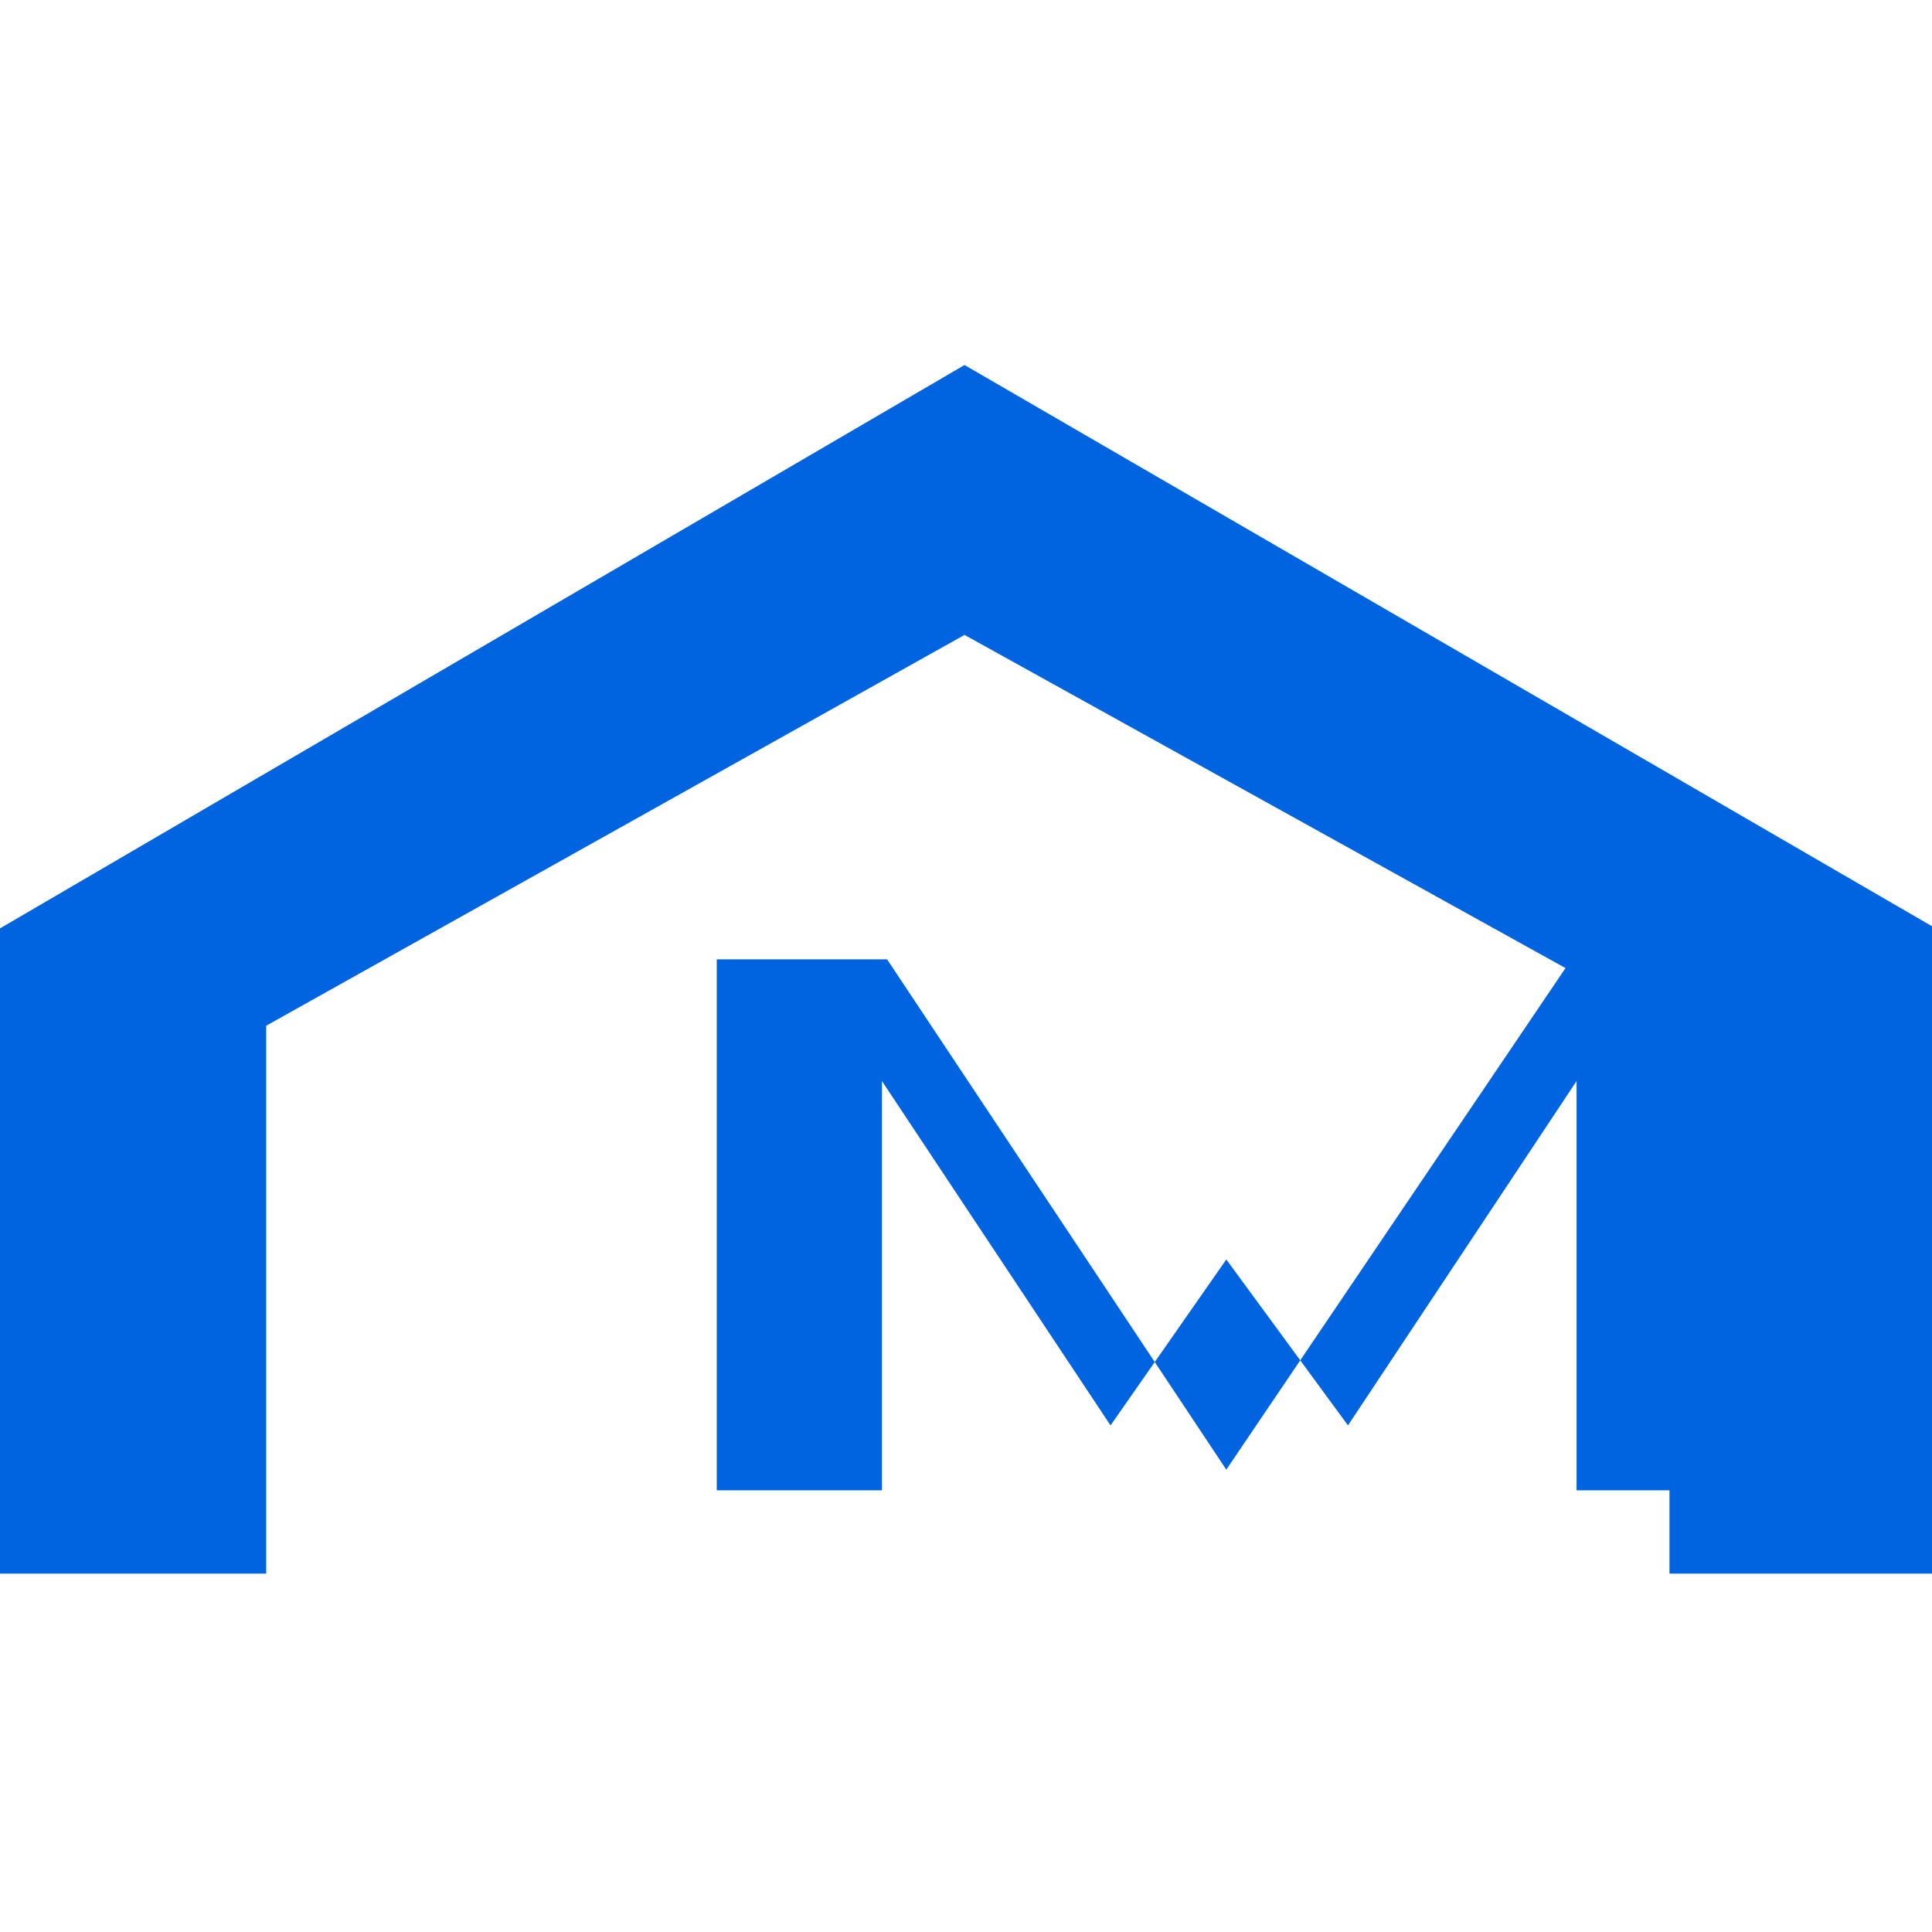
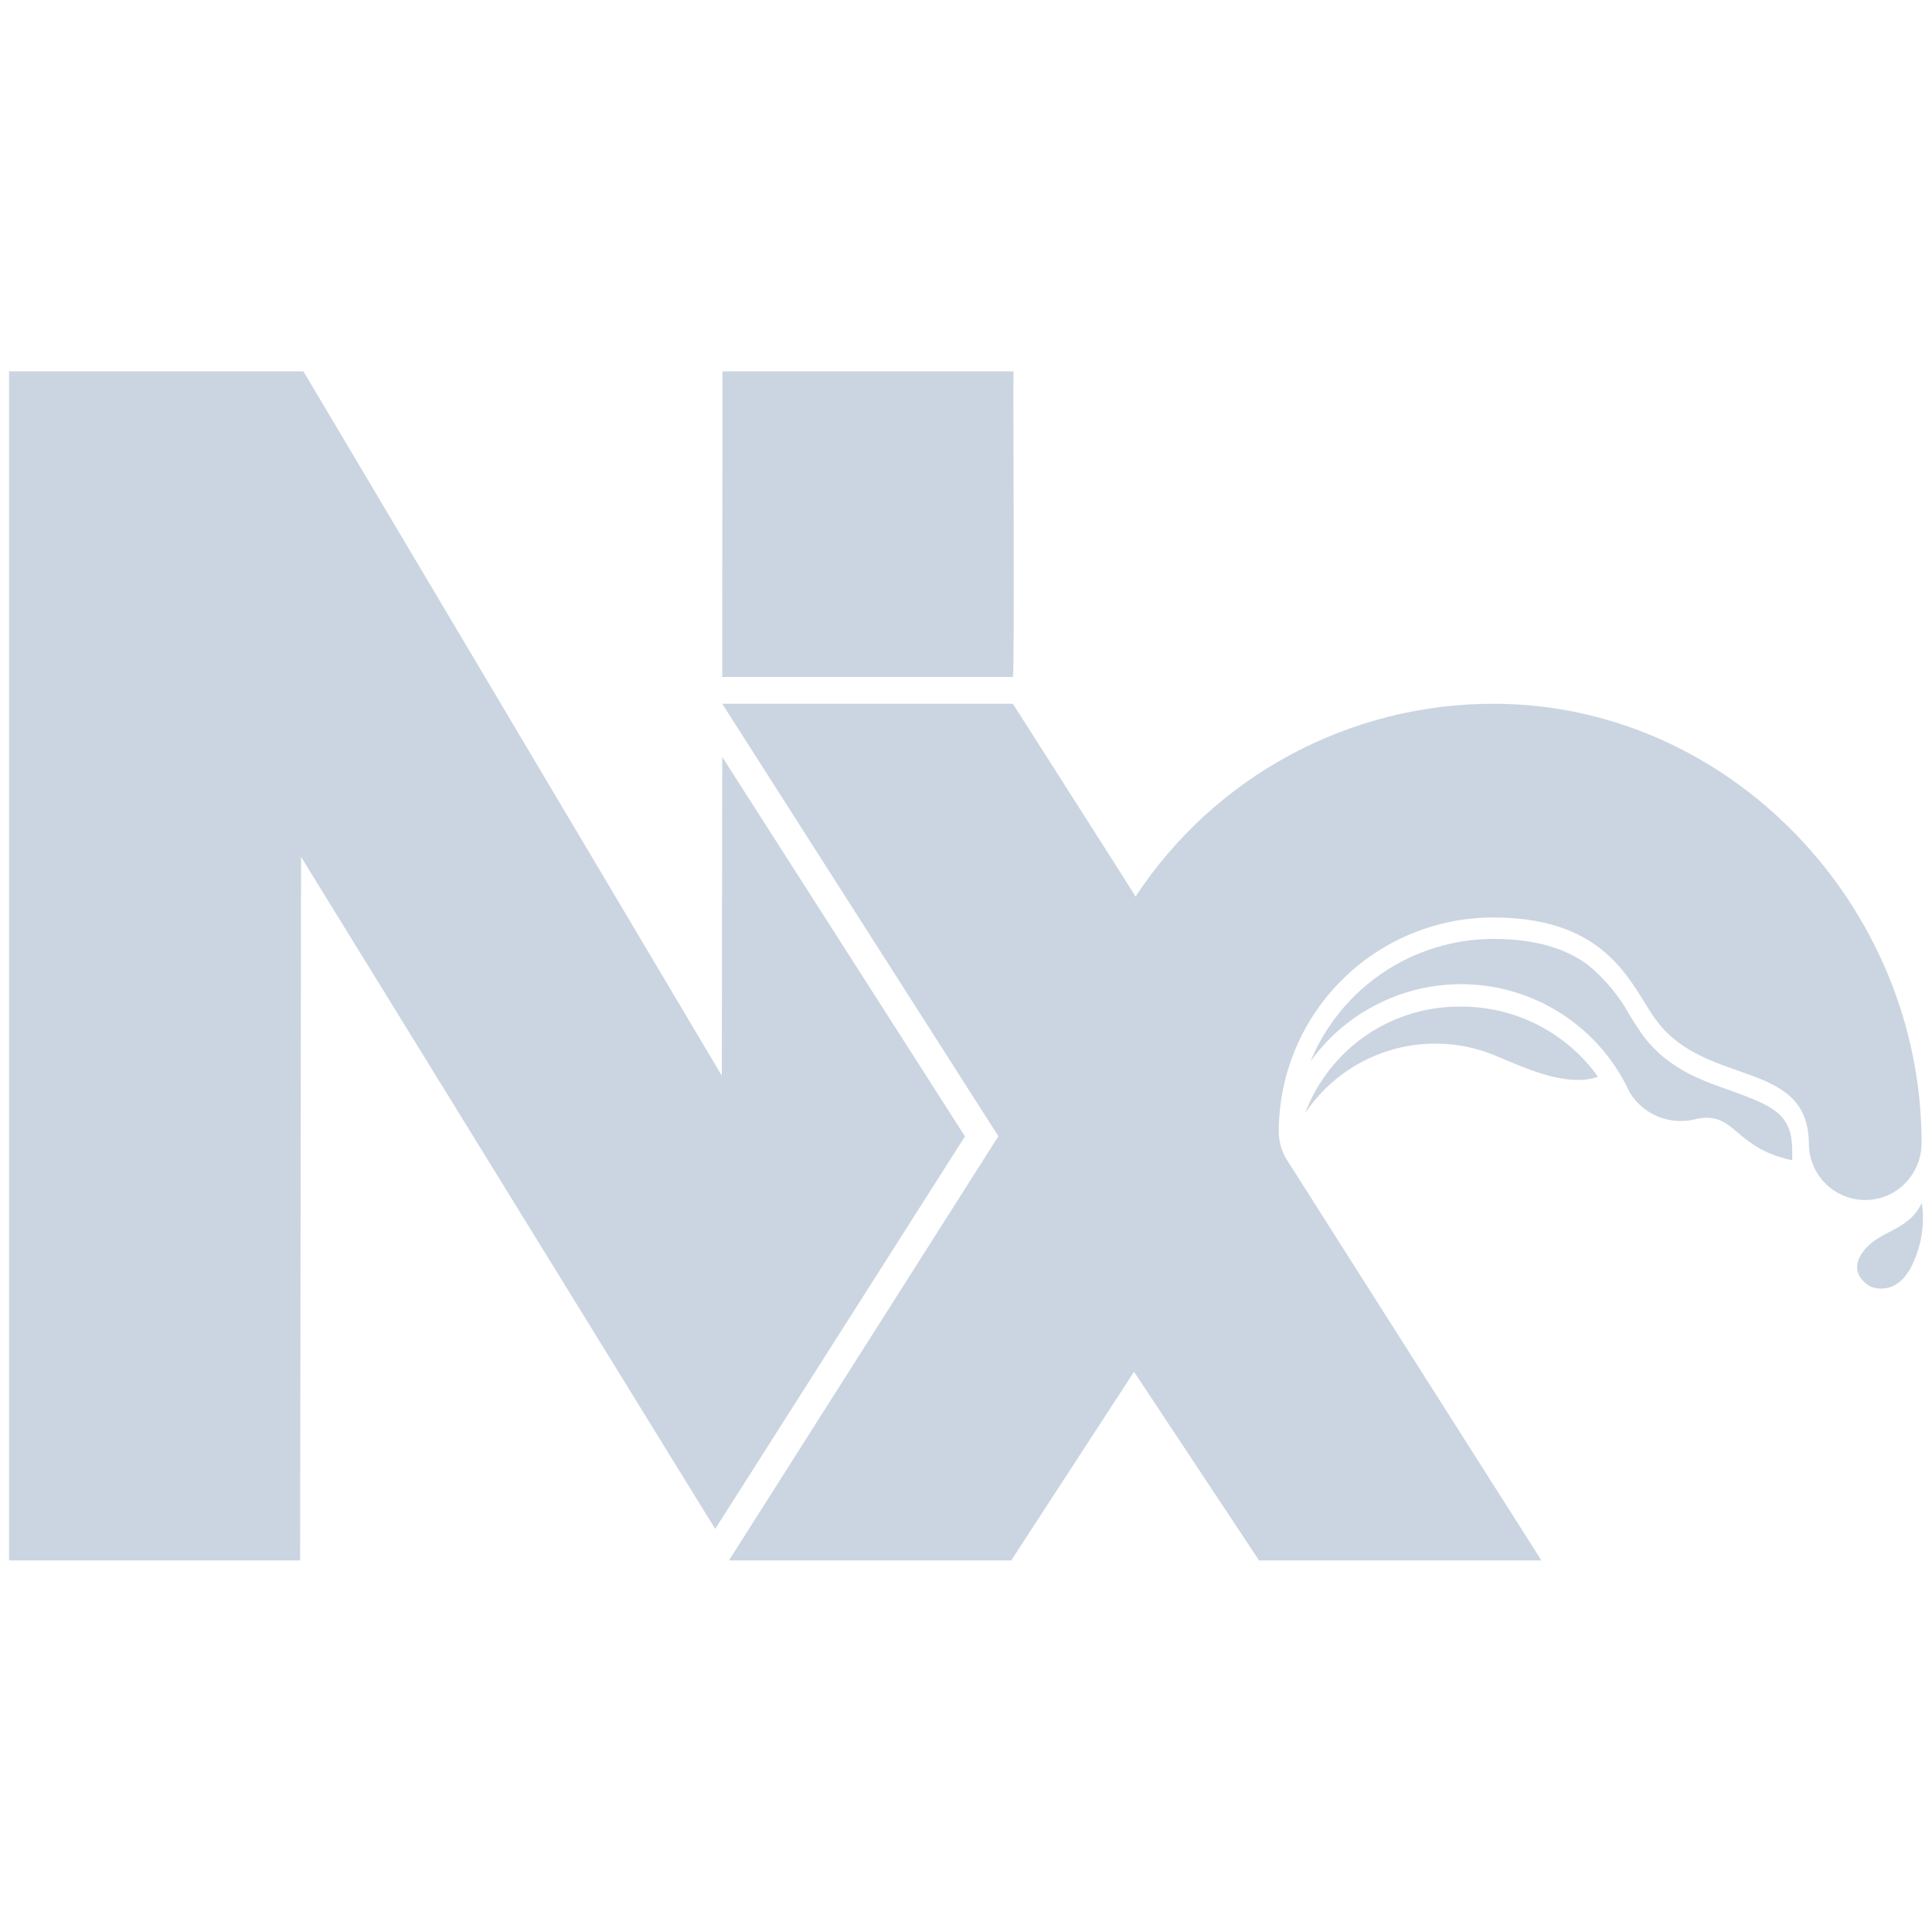
- <svg xmlns="http://www.w3.org/2000/svg" width="24" height="24" viewBox="0 0 262 163" fill="none">
-   <polygon points="130.8,0 0,76.4 0,76.4 0,163.9 36.1,163.9 36.1,89.6 130.8,36.6 226.4,89.6 226.4,163.9 262.5,163.9 262.5,76.4 130.8,0" fill="#0064e1" />
-   <polygon points="166.3,121.3 182.8,143.8 213.8,97.1 213.8,152.6 236.2,152.6 236.2,80.6 213.1,80.6 166.3,149.8 120.3,80.6 97.2,80.6 97.2,152.6 119.6,152.6 119.6,97.1 150.6,143.8 166.3,121.3" fill="#0064e1" />
+ <svg xmlns="http://www.w3.org/2000/svg" width="640" height="640" viewBox="0 0 640 640" fill="none">
+   <path d="M319.655 376.44L236.918 506.488L99.737 283.877L99.42 516.923H3V123H100.503L239.111 356.337L239.243 250.724L319.655 376.44V376.44ZM335.531 224.254C336.165 222.986 335.531 124.294 335.742 123H239.322C239.375 124.559 239.19 222.749 239.243 224.254H335.531V224.254ZM484.362 333.46C473.107 333.244 462.062 336.522 452.747 342.842C443.432 349.162 436.305 358.215 432.347 368.753C438.904 358.942 448.61 351.662 459.863 348.112C471.116 344.563 483.243 344.958 494.241 349.231C504.702 353.484 518.465 360.379 529.375 356.707C524.257 349.536 517.505 343.687 509.677 339.645C501.849 335.602 493.171 333.482 484.362 333.46V333.46ZM573.914 361.488C564.007 358.054 552.78 354.171 544.618 343.499C543.033 341.385 541.553 339.008 539.968 336.498C536.432 329.977 531.648 324.215 525.888 319.539C518.122 313.833 507.925 311.033 494.717 311.033C481.733 311.036 469.043 314.894 458.255 322.118C447.467 329.341 439.066 339.605 434.117 351.608C440.391 342.875 448.848 335.942 458.642 331.502C468.435 327.062 479.223 325.272 489.926 326.309C500.629 327.347 510.873 331.177 519.631 337.415C528.39 343.653 535.357 352.082 539.836 361.858C542.067 365.521 545.425 368.361 549.407 369.952C553.389 371.543 557.78 371.799 561.92 370.681C574.944 367.907 574.072 380.191 593.699 384.365V380.851C593.62 369.07 587.201 366.322 573.887 361.488H573.914ZM627.381 394.932C630.259 393.181 632.624 390.699 634.234 387.739C635.843 384.779 636.642 381.446 636.547 378.078C636.283 299.964 572.883 233.13 494.69 233.13C471.186 233.111 448.045 238.939 427.353 250.09C406.662 261.24 389.069 277.363 376.16 297.005C375.895 296.319 335.954 233.87 335.531 233.13H239.243L330.723 376.387L241.462 516.923H334.976L375.658 454.421L417.079 516.923H510.62L425.823 383.467C424.418 380.867 423.657 377.968 423.604 375.013C423.6 365.679 425.436 356.436 429.005 347.812C432.575 339.187 437.808 331.35 444.407 324.749C451.006 318.148 458.841 312.911 467.464 309.338C476.087 305.766 485.33 303.927 494.664 303.927H494.69C533.998 303.927 540.549 327.437 549.029 338.479C565.777 360.299 599.221 350.737 599.221 379.187C599.281 382.451 600.195 385.641 601.872 388.441C603.549 391.241 605.931 393.553 608.78 395.145C611.628 396.738 614.845 397.557 618.109 397.519C621.372 397.482 624.569 396.589 627.381 394.932V394.932ZM636.626 398.445C632.056 408.272 621.833 407.374 616.682 415.325C612.033 422.484 619.693 426.209 619.693 426.209C619.693 426.209 628.596 430.33 633.905 417.993C636.653 411.891 637.604 405.102 636.626 398.445V398.445Z" fill="#CBD5E1" />
</svg>
